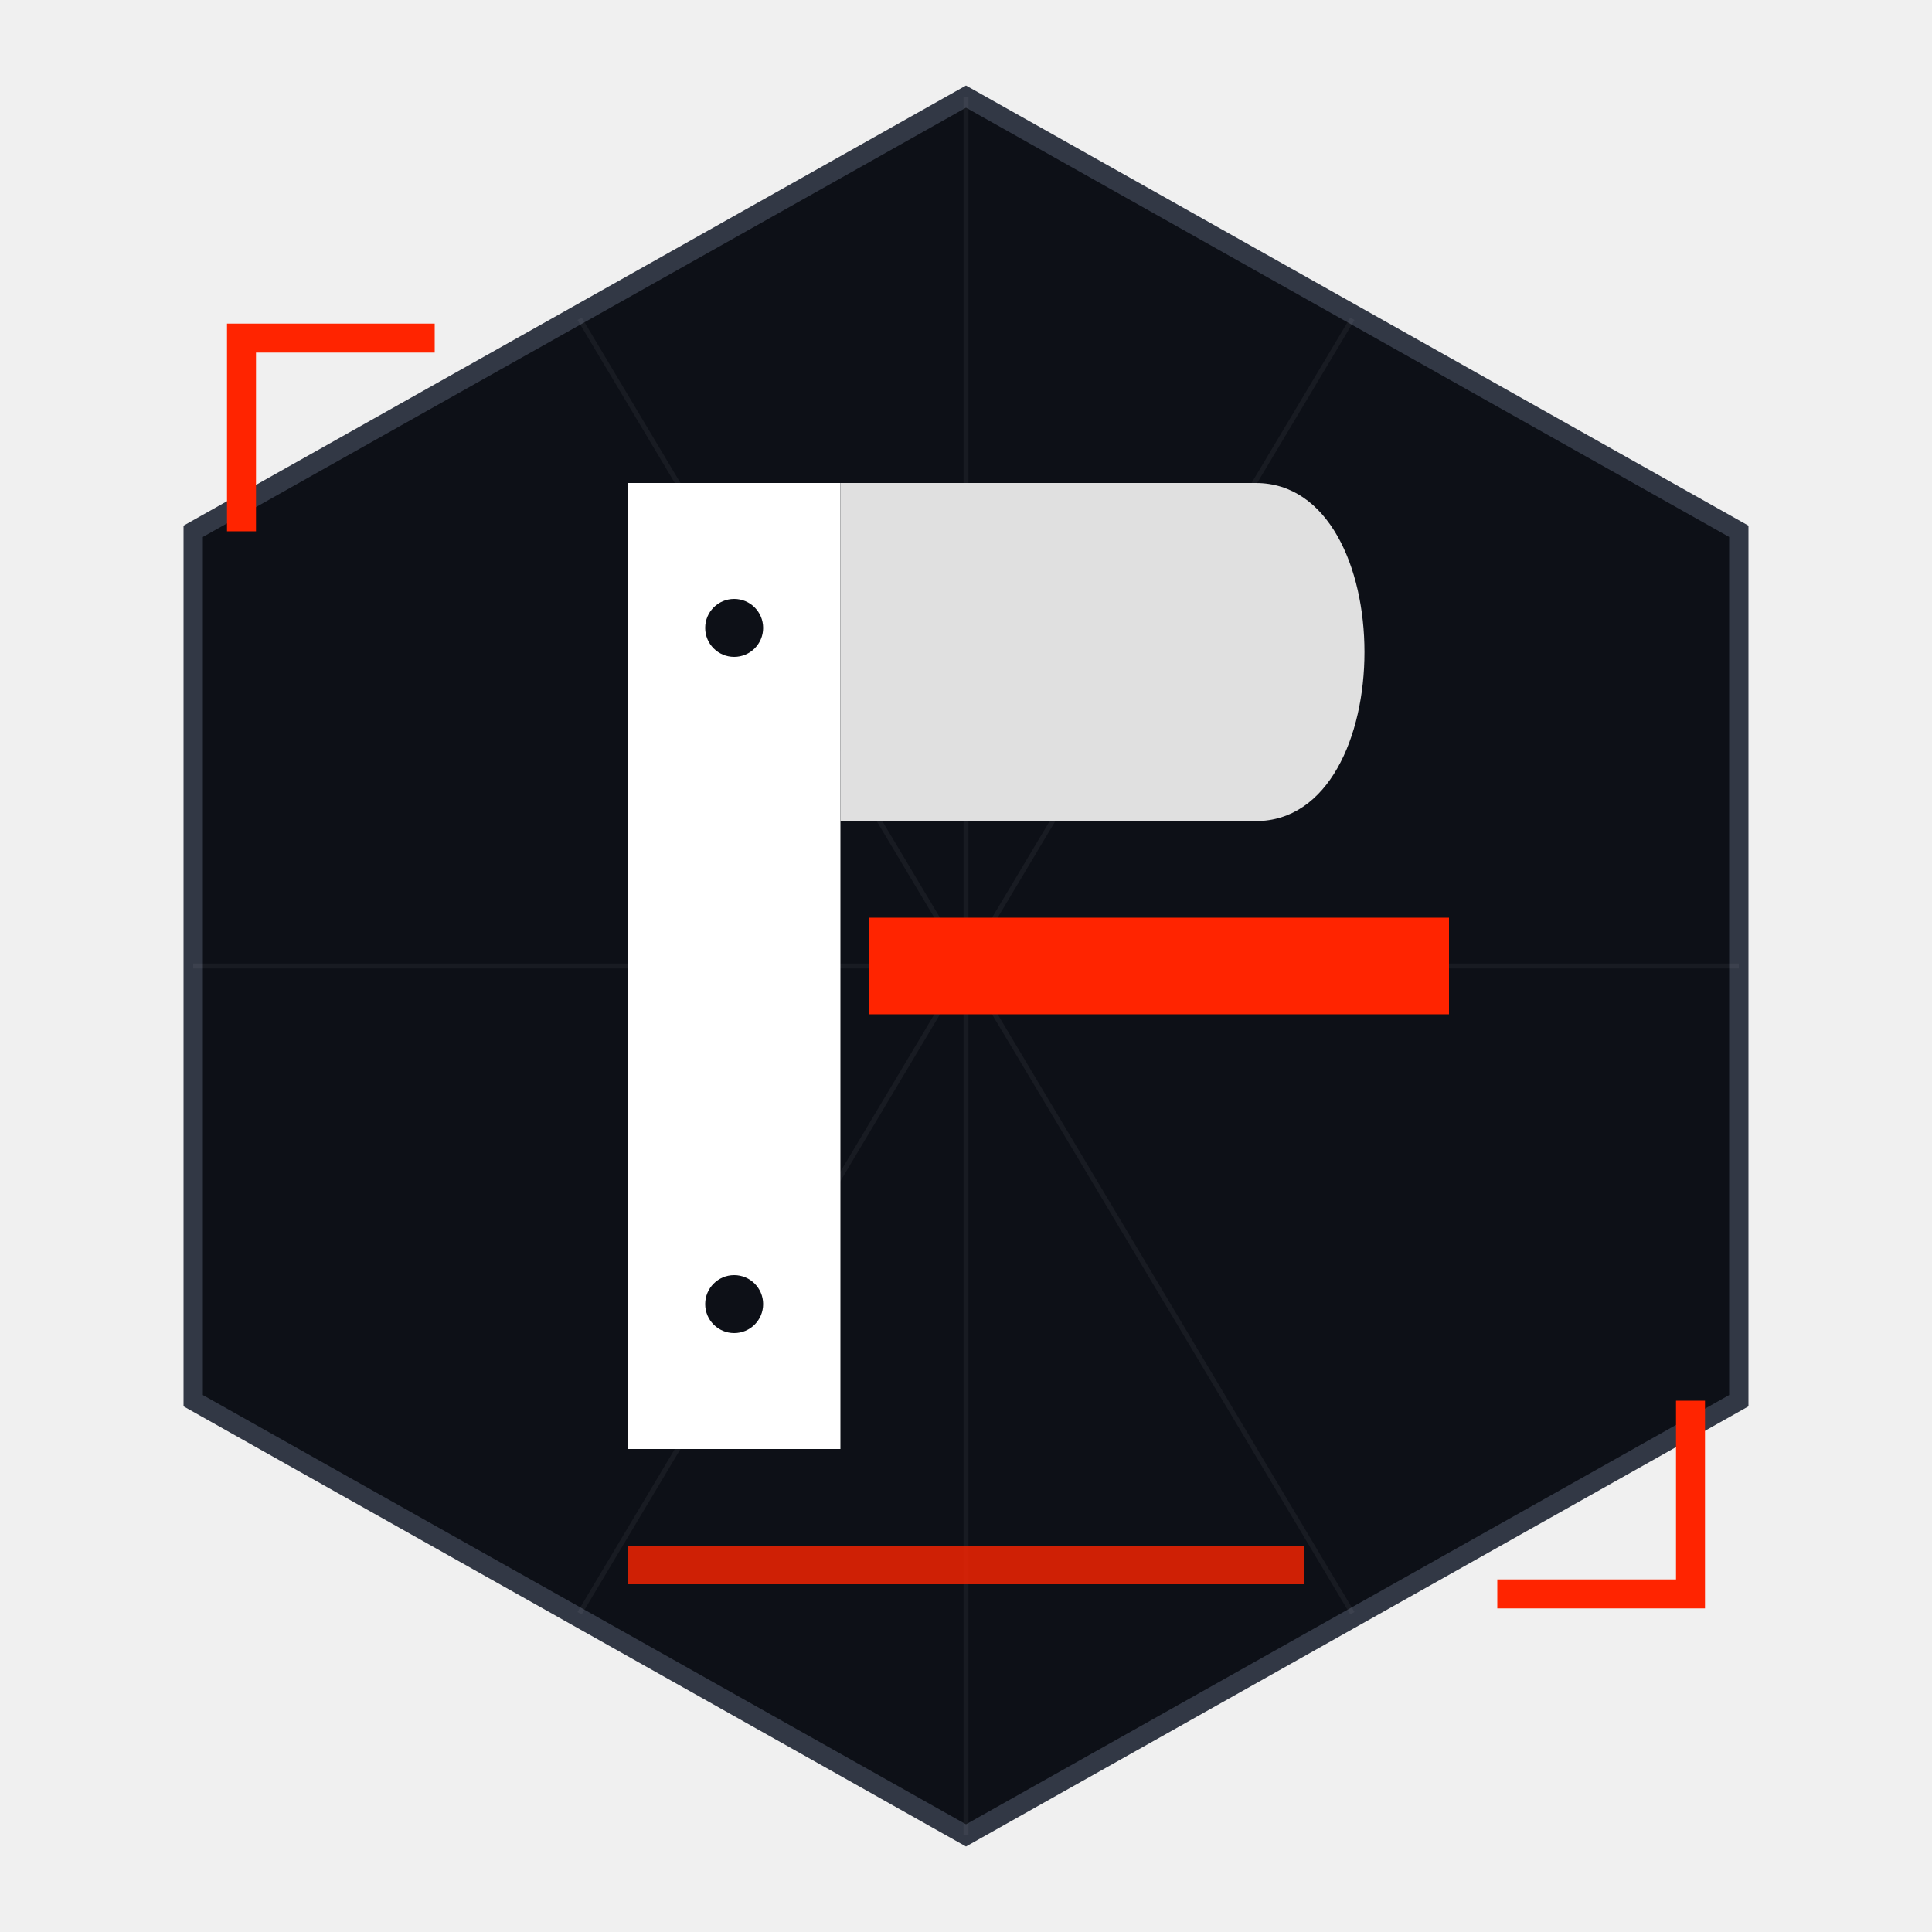
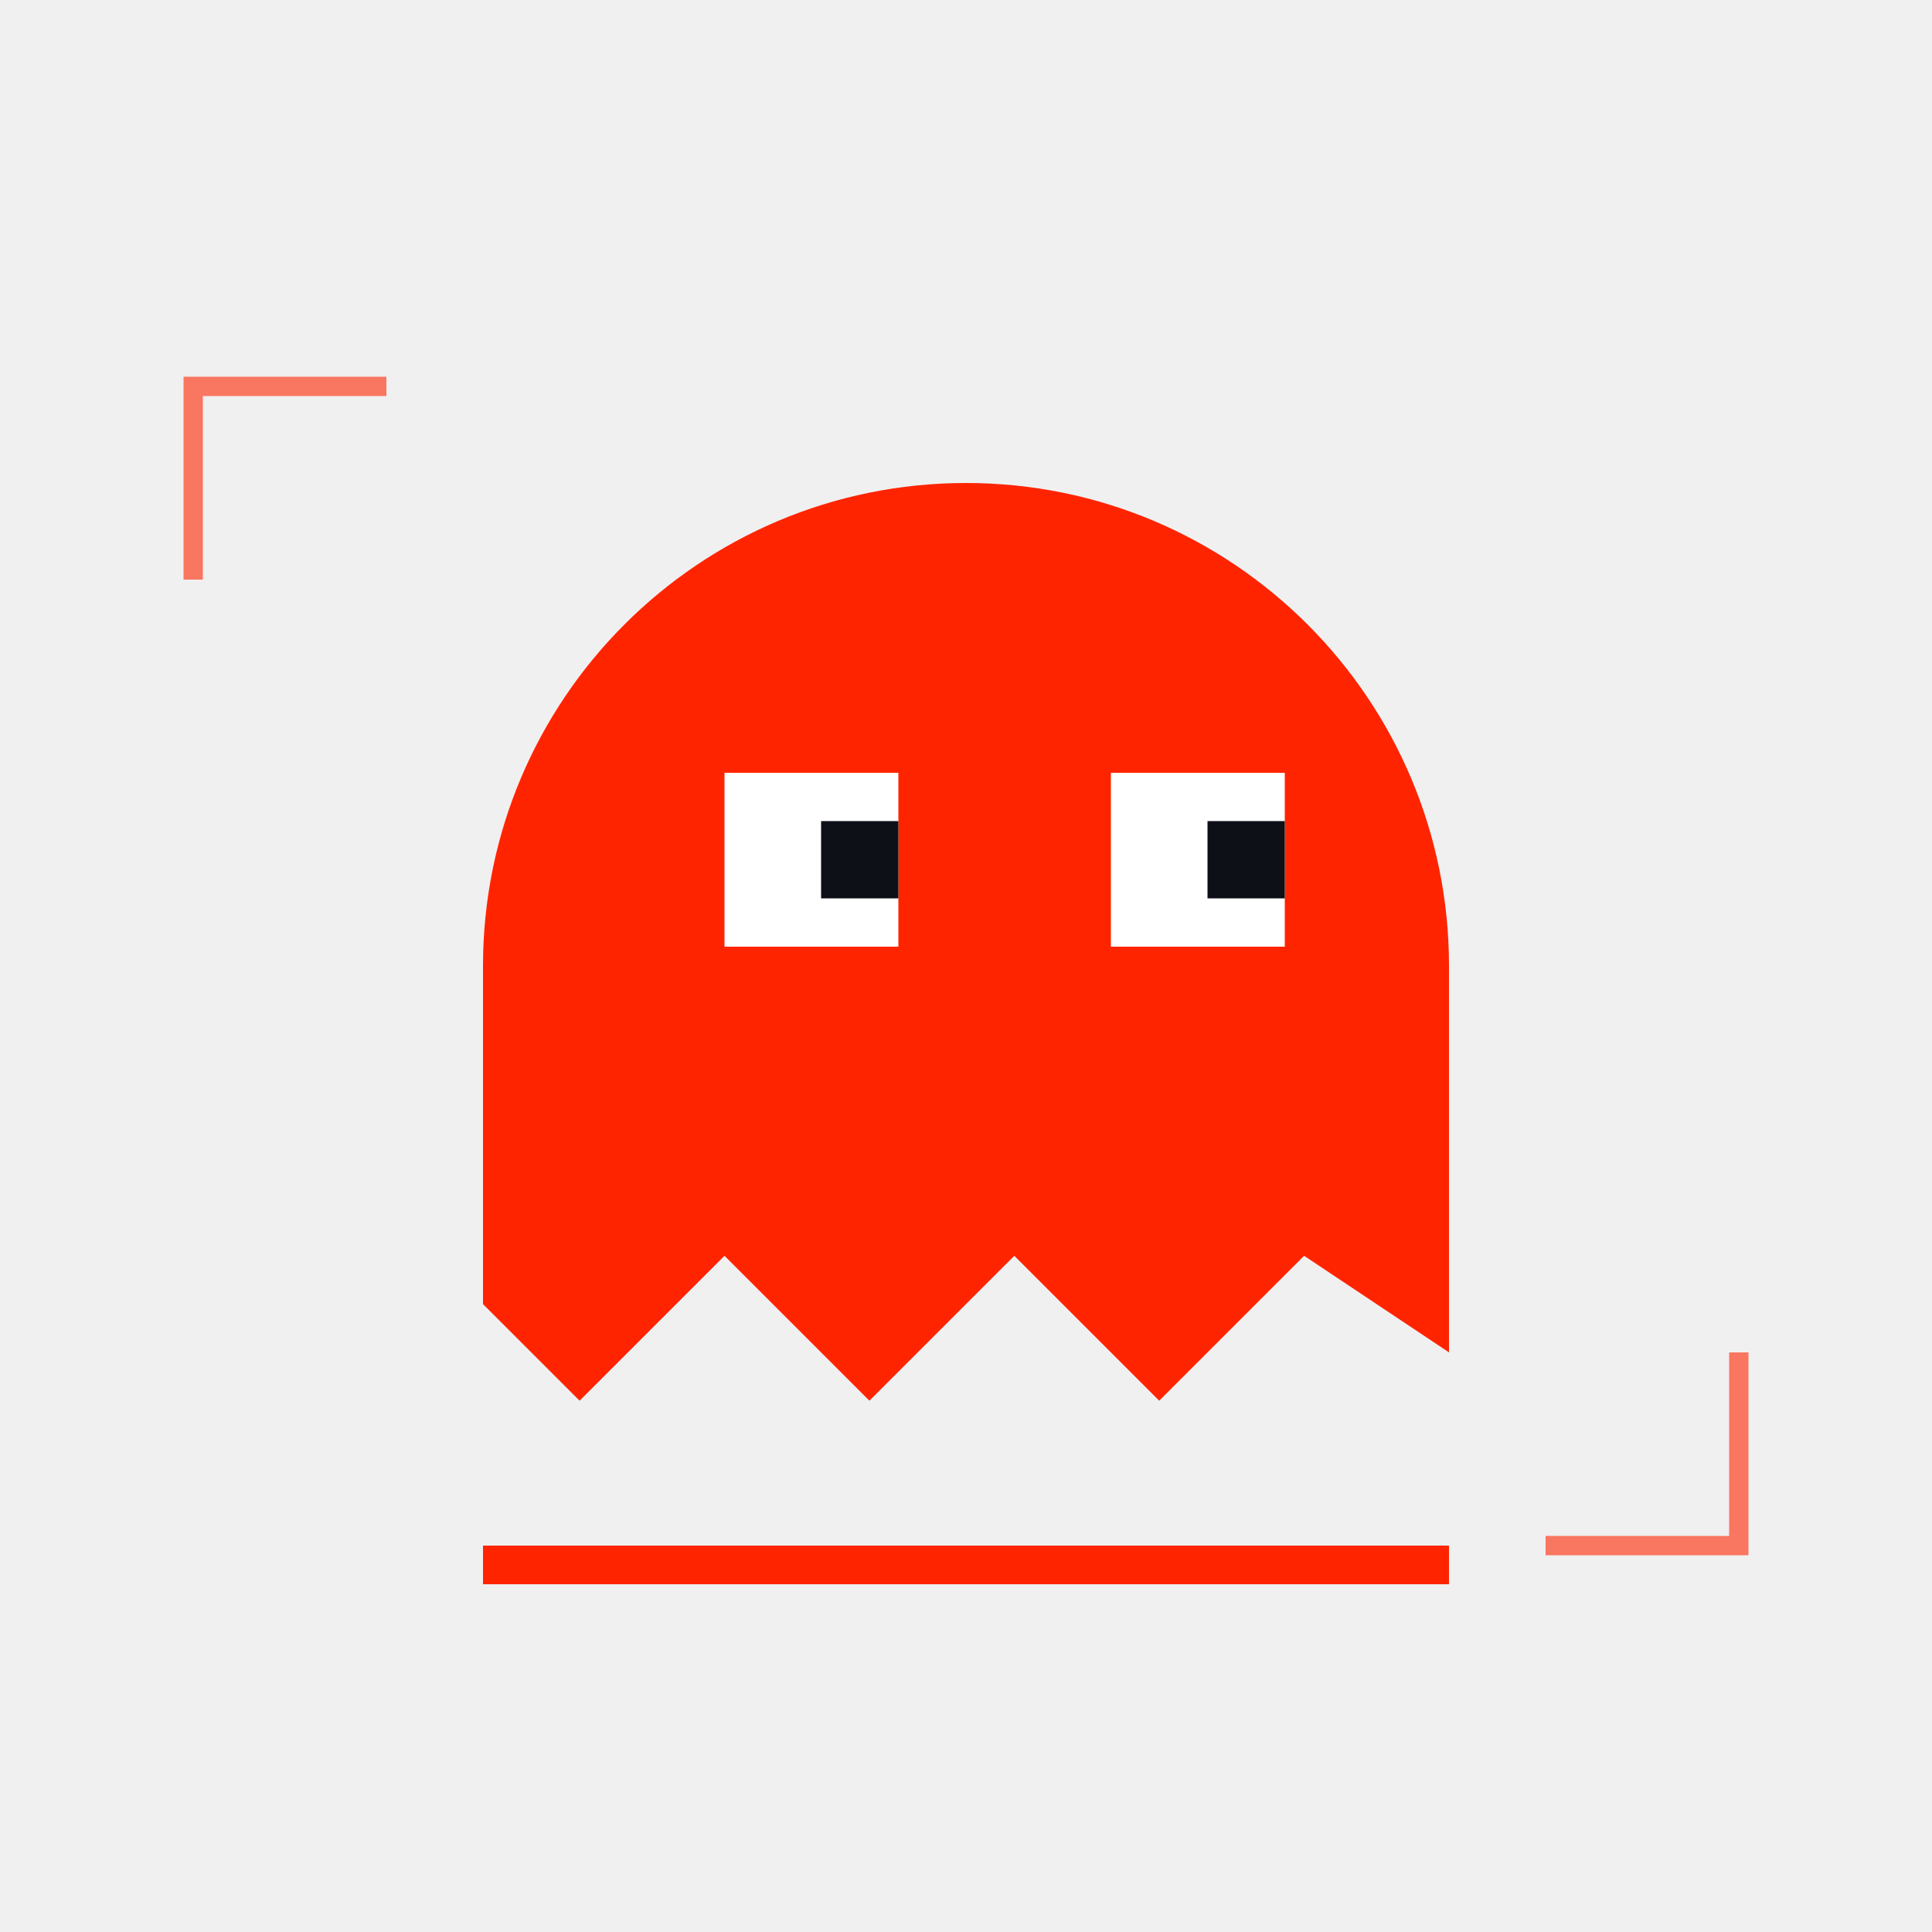
<svg xmlns="http://www.w3.org/2000/svg" width="200" height="200" viewBox="0 0 200 200">
-   <path d="M 100 10 L 180 55 L 180 145 L 100 190 L 20 145 L 20 55 Z" fill="#0D1017" stroke="#323845" stroke-width="2" />
-   <path d="M 20 100 H 180 M 100 10 V 190 M 60 33 L 140 167 M 140 33 L 60 167" stroke="#ffffff" stroke-width="0.5" opacity="0.05" />
-   <rect x="65" y="50" width="22" height="100" fill="#FFFFFF" />
-   <path d="M 87 50 H 130 C 145 50 145 85 130 85 H 87 Z" fill="#E0E0E0" />
-   <rect x="90" y="95" width="60" height="10" fill="#FF2400" />
-   <circle cx="76" cy="65" r="3" fill="#0D1017" />
-   <circle cx="76" cy="135" r="3" fill="#0D1017" />
-   <rect x="65" y="160" width="70" height="4" fill="#FF2400" opacity="0.8">
-     <animate attributeName="opacity" values="0.8;0.2;0.8" dur="2s" repeatCount="indefinite" />
+   <path d="M 40 40 L 20 40 L 20 60 M 160 160 L 180 160 L 180 140" stroke="#FF2400" stroke-width="2" fill="none" opacity="0.6" />
+   <path d="M 50 100            A 50 50 0 0 1 150 100            V 140            L 135 130 L 120 145 L 105 130 L 90 145 L 75 130 L 60 145 L 50 135            Z" fill="#FF2400" />
+   <rect x="75" y="80" width="18" height="18" fill="white" />
+   <rect x="85" y="85" width="8" height="8" fill="#0D1017" />
+   <rect x="115" y="80" width="18" height="18" fill="white" />
+   <rect x="125" y="85" width="8" height="8" fill="#0D1017" />
+   <rect x="50" y="160" width="100" height="4" fill="#FF2400">
+     <animate attributeName="opacity" values="1;0;1" dur="1.5s" repeatCount="indefinite" />
  </rect>
-   <path d="M 45 35 L 25 35 L 25 55" stroke="#FF2400" stroke-width="3" fill="none" />
-   <path d="M 155 165 L 175 165 L 175 145" stroke="#FF2400" stroke-width="3" fill="none" />
</svg>
